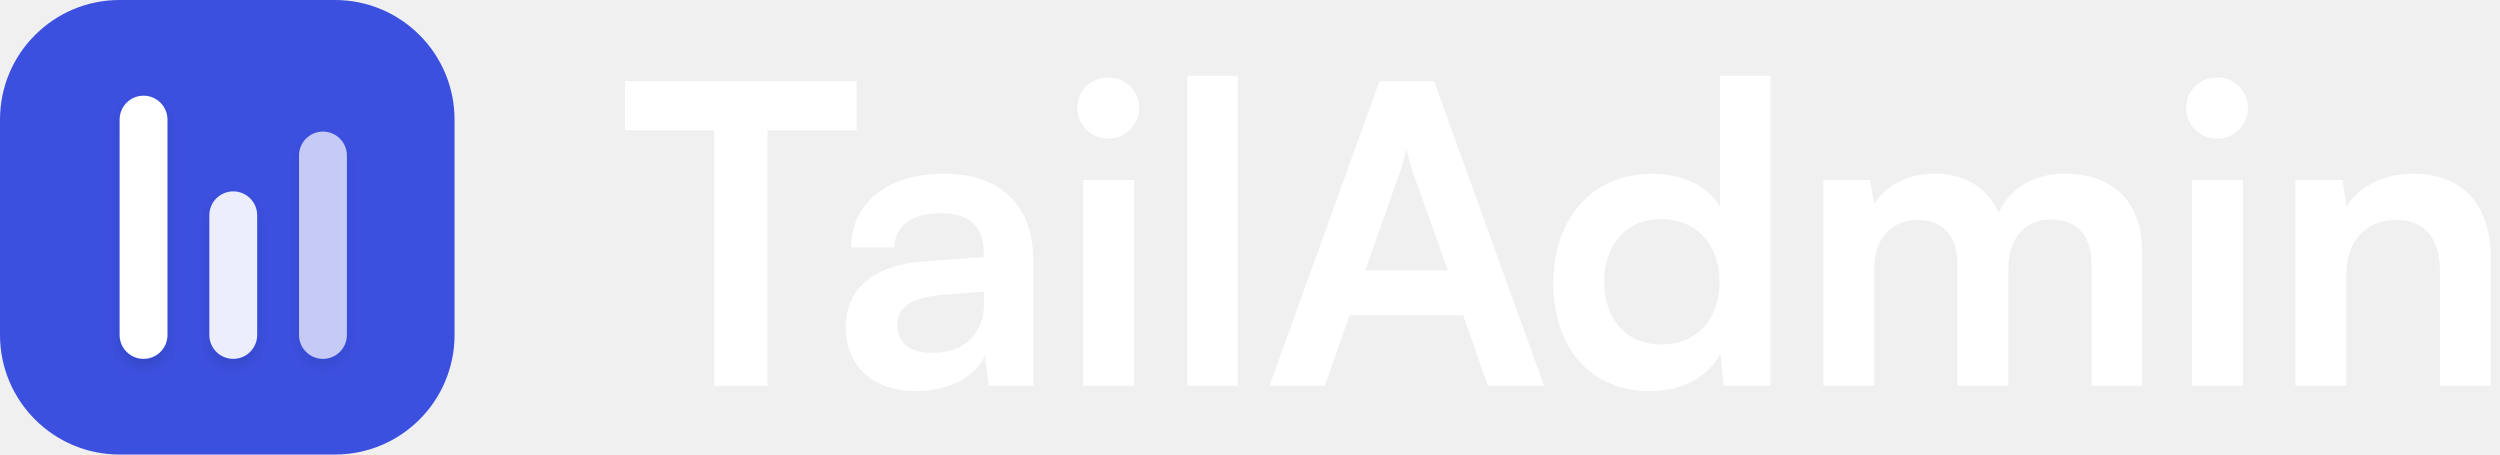
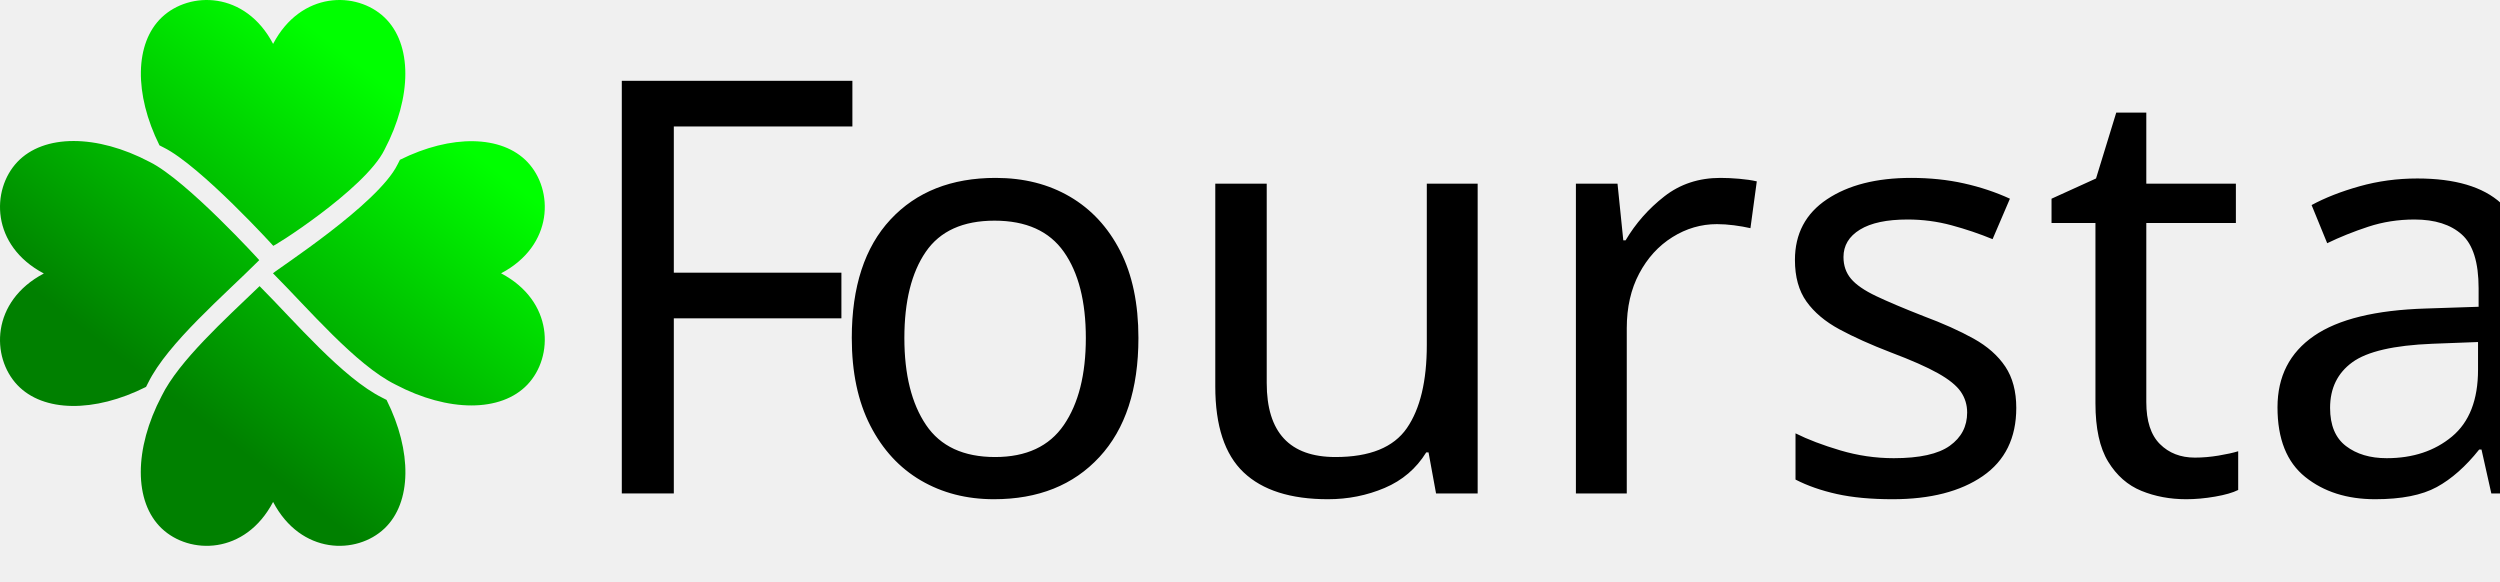
- <svg xmlns="http://www.w3.org/2000/svg" width="176" height="32" viewBox="0 0 176 32" fill="none">
-   <path d="M44 9.176H50.277V27.157H54.032V9.176H60.309V5.715H44V9.176Z" fill="white" />
-   <path d="M64.5 27.539C66.758 27.539 68.724 26.512 69.34 25.016L69.604 27.157H72.743V18.357C72.743 14.339 70.337 12.227 66.436 12.227C62.505 12.227 59.924 14.28 59.924 17.419H62.974C62.974 15.893 64.148 15.013 66.26 15.013C68.079 15.013 69.252 15.805 69.252 17.771V18.093L64.91 18.416C61.478 18.68 59.542 20.352 59.542 23.021C59.542 25.749 61.42 27.539 64.5 27.539ZM65.673 24.84C64.06 24.84 63.18 24.195 63.18 22.875C63.18 21.701 64.031 20.968 66.26 20.763L69.281 20.528V21.291C69.281 23.52 67.873 24.84 65.673 24.84Z" fill="white" />
-   <path d="M78.047 9.763C79.221 9.763 80.189 8.795 80.189 7.592C80.189 6.389 79.221 5.451 78.047 5.451C76.816 5.451 75.847 6.389 75.847 7.592C75.847 8.795 76.816 9.763 78.047 9.763ZM76.258 27.157H79.837V12.667H76.258V27.157Z" fill="white" />
-   <path d="M87.142 27.157V5.333H83.593V27.157H87.142Z" fill="white" />
-   <path d="M93.272 27.157L95.003 22.2H103.011L104.742 27.157H108.702L100.958 5.715H97.115L89.371 27.157H93.272ZM98.552 12.109C98.758 11.523 98.933 10.877 99.022 10.467C99.08 10.907 99.285 11.552 99.462 12.109L101.926 19.032H96.118L98.552 12.109Z" fill="white" />
-   <path d="M116.158 27.539C118.358 27.539 120.236 26.571 121.116 24.899L121.35 27.157H124.636V5.333H121.086V14.515C120.177 13.077 118.388 12.227 116.364 12.227C111.993 12.227 109.353 15.453 109.353 19.971C109.353 24.459 111.964 27.539 116.158 27.539ZM116.95 24.253C114.457 24.253 112.932 22.435 112.932 19.853C112.932 17.272 114.457 15.424 116.95 15.424C119.444 15.424 121.057 17.243 121.057 19.853C121.057 22.464 119.444 24.253 116.95 24.253Z" fill="white" />
-   <path d="M131.944 27.157V18.944C131.944 16.597 133.322 15.483 135.024 15.483C136.725 15.483 137.81 16.568 137.81 18.592V27.157H141.389V18.944C141.389 16.568 142.709 15.453 144.44 15.453C146.141 15.453 147.256 16.539 147.256 18.621V27.157H150.805V17.683C150.805 14.339 148.869 12.227 145.349 12.227C143.149 12.227 141.448 13.312 140.714 14.984C139.952 13.312 138.426 12.227 136.226 12.227C134.144 12.227 132.677 13.165 131.944 14.368L131.65 12.667H128.365V27.157H131.944Z" fill="white" />
-   <path d="M156.107 9.763C157.281 9.763 158.249 8.795 158.249 7.592C158.249 6.389 157.281 5.451 156.107 5.451C154.875 5.451 153.907 6.389 153.907 7.592C153.907 8.795 154.875 9.763 156.107 9.763ZM154.318 27.157H157.897V12.667H154.318V27.157Z" fill="white" />
-   <path d="M165.173 27.157V19.355C165.173 17.008 166.522 15.483 168.722 15.483C170.57 15.483 171.773 16.656 171.773 19.091V27.157H175.351V18.24C175.351 14.485 173.474 12.227 169.837 12.227C167.871 12.227 166.111 13.077 165.202 14.544L164.909 12.667H161.594V27.157H165.173Z" fill="white" />
-   <path d="M0 8.421C0 3.77 3.77 0 8.421 0H23.579C28.23 0 32 3.77 32 8.421V23.579C32 28.23 28.23 32 23.579 32H8.421C3.77 32 0 28.23 0 23.579V8.421Z" fill="#3C50E0" />
-   <g filter="url(#filter0_d_506_10589)">
-     <path d="M8.421 8.421C8.421 7.491 9.175 6.737 10.106 6.737V6.737C11.036 6.737 11.79 7.491 11.79 8.421V23.579C11.79 24.509 11.036 25.263 10.106 25.263V25.263C9.175 25.263 8.421 24.509 8.421 23.579V8.421Z" fill="white" />
-   </g>
-   <g opacity="0.9" filter="url(#filter1_d_506_10589)">
-     <path d="M14.737 15.158C14.737 14.227 15.491 13.473 16.421 13.473V13.473C17.351 13.473 18.105 14.227 18.105 15.158V23.579C18.105 24.509 17.351 25.263 16.421 25.263V25.263C15.491 25.263 14.737 24.509 14.737 23.579V15.158Z" fill="white" />
-   </g>
-   <g opacity="0.7" filter="url(#filter2_d_506_10589)">
-     <path d="M21.052 10.947C21.052 10.017 21.806 9.263 22.736 9.263V9.263C23.667 9.263 24.421 10.017 24.421 10.947V23.578C24.421 24.509 23.667 25.263 22.736 25.263V25.263C21.806 25.263 21.052 24.509 21.052 23.578V10.947Z" fill="white" />
-   </g>
+ <svg xmlns="http://www.w3.org/2000/svg" width="100%" height="100%" viewBox="0 0 7231 1683" version="1.1" xml:space="preserve" style="fill-rule:evenodd;clip-rule:evenodd;stroke-linejoin:round;stroke-miterlimit:2;">
+   <text x="1636.36px" y="1427.23px" style="font-family:'ButterChicken', 'Butter Chicken';font-size:1671.56px;">F<tspan x="2371.75px 2928.39px 3699.69px 4369.79px 4870.93px 5303.51px 6047.88px 6606.97px " y="1427.23px 1427.23px 1427.23px 1427.23px 1427.23px 1427.23px 1427.23px 1427.23px ">ourstake</tspan>
+   </text>
+   <path d="M750.814,827.615c101.328,101.464 240.986,266.708 356.005,323.284c3.742,1.973 7.484,3.897 11.248,5.783c74.64,149.402 72.684,297.008 -5.878,371.742c-80.567,76.641 -241.702,76.641 -322.269,-76.642c-80.568,153.283 -241.702,153.283 -322.27,76.642c-80.57,-76.642 -80.57,-229.926 -0,-383.21c49.59,-101.086 182.933,-221.214 283.164,-317.599Zm-328.414,291.489c-149.513,75.208 -297.355,73.403 -372.131,-5.415c-76.53,-80.666 -76.53,-241.997 76.529,-322.662c-153.059,-80.665 -153.059,-241.996 -76.529,-322.662c76.529,-80.668 229.588,-80.668 382.646,0c106.782,52.525 322.312,289.479 316.925,284.084c-100.885,101.021 -265.172,240.243 -321.422,354.904c-2.057,3.913 -4.061,7.827 -6.018,11.751Zm734.417,-656.955c148.328,-73.824 294.634,-71.634 368.825,6.568c76.329,80.454 76.329,241.362 -76.329,321.816c152.658,80.454 152.658,241.362 76.329,321.817c-76.329,80.457 -228.986,80.457 -381.644,0c-114.494,-56.318 -253.514,-220.808 -354.388,-321.817c12.176,-12.192 303.985,-200.051 360.209,-314.659c2.402,-4.569 4.732,-9.138 6.998,-13.725Zm-366.467,327.655l-0.43,-0.43c-0.674,0.675 -0.504,0.806 0.43,0.43Zm-329.099,-369.397c-73.871,-148.852 -71.672,-295.65 6.586,-370.094c80.52,-76.597 241.56,-76.597 322.08,76.597c80.52,-153.194 241.56,-153.194 322.081,-76.597c80.523,76.597 80.523,229.791 0,382.984c-56.365,114.896 -334.575,289.809 -322.078,277.295c5.39,5.398 -210.261,-231.689 -317.103,-284.243c-3.859,-2.034 -7.718,-4.017 -11.566,-5.942Z" style="fill:url(#_Linear1);" />
  <defs>
-     <filter id="filter0_d_506_10589" x="7.421" y="6.237" width="5.369" height="20.526" filterUnits="userSpaceOnUse" color-interpolation-filters="sRGB">
-       <feFlood flood-opacity="0" result="BackgroundImageFix" />
-       <feColorMatrix in="SourceAlpha" type="matrix" values="0 0 0 0 0 0 0 0 0 0 0 0 0 0 0 0 0 0 127 0" result="hardAlpha" />
-       <feOffset dy="0.5" />
-       <feGaussianBlur stdDeviation="0.5" />
-       <feComposite in2="hardAlpha" operator="out" />
-       <feColorMatrix type="matrix" values="0 0 0 0 0 0 0 0 0 0 0 0 0 0 0 0 0 0 0.12 0" />
-       <feBlend mode="normal" in2="BackgroundImageFix" result="effect1_dropShadow_506_10589" />
-       <feBlend mode="normal" in="SourceGraphic" in2="effect1_dropShadow_506_10589" result="shape" />
-     </filter>
-     <filter id="filter1_d_506_10589" x="13.737" y="12.973" width="5.369" height="13.79" filterUnits="userSpaceOnUse" color-interpolation-filters="sRGB">
-       <feFlood flood-opacity="0" result="BackgroundImageFix" />
-       <feColorMatrix in="SourceAlpha" type="matrix" values="0 0 0 0 0 0 0 0 0 0 0 0 0 0 0 0 0 0 127 0" result="hardAlpha" />
-       <feOffset dy="0.5" />
-       <feGaussianBlur stdDeviation="0.5" />
-       <feComposite in2="hardAlpha" operator="out" />
-       <feColorMatrix type="matrix" values="0 0 0 0 0 0 0 0 0 0 0 0 0 0 0 0 0 0 0.12 0" />
-       <feBlend mode="normal" in2="BackgroundImageFix" result="effect1_dropShadow_506_10589" />
-       <feBlend mode="normal" in="SourceGraphic" in2="effect1_dropShadow_506_10589" result="shape" />
-     </filter>
-     <filter id="filter2_d_506_10589" x="20.052" y="8.763" width="5.369" height="18" filterUnits="userSpaceOnUse" color-interpolation-filters="sRGB">
-       <feFlood flood-opacity="0" result="BackgroundImageFix" />
-       <feColorMatrix in="SourceAlpha" type="matrix" values="0 0 0 0 0 0 0 0 0 0 0 0 0 0 0 0 0 0 127 0" result="hardAlpha" />
-       <feOffset dy="0.5" />
-       <feGaussianBlur stdDeviation="0.5" />
-       <feComposite in2="hardAlpha" operator="out" />
-       <feColorMatrix type="matrix" values="0 0 0 0 0 0 0 0 0 0 0 0 0 0 0 0 0 0 0.12 0" />
-       <feBlend mode="normal" in2="BackgroundImageFix" result="effect1_dropShadow_506_10589" />
-       <feBlend mode="normal" in="SourceGraphic" in2="effect1_dropShadow_506_10589" result="shape" />
-     </filter>
+     <linearGradient id="_Linear1" x1="0" y1="0" x2="1" y2="0" gradientUnits="userSpaceOnUse" gradientTransform="matrix(669.98,-867.7,867.7,669.98,468.006,1128.83)">
+       <stop offset="0" style="stop-color:#008000;stop-opacity:1" />
+       <stop offset="1" style="stop-color:#0f0;stop-opacity:1" />
+     </linearGradient>
  </defs>
</svg>
